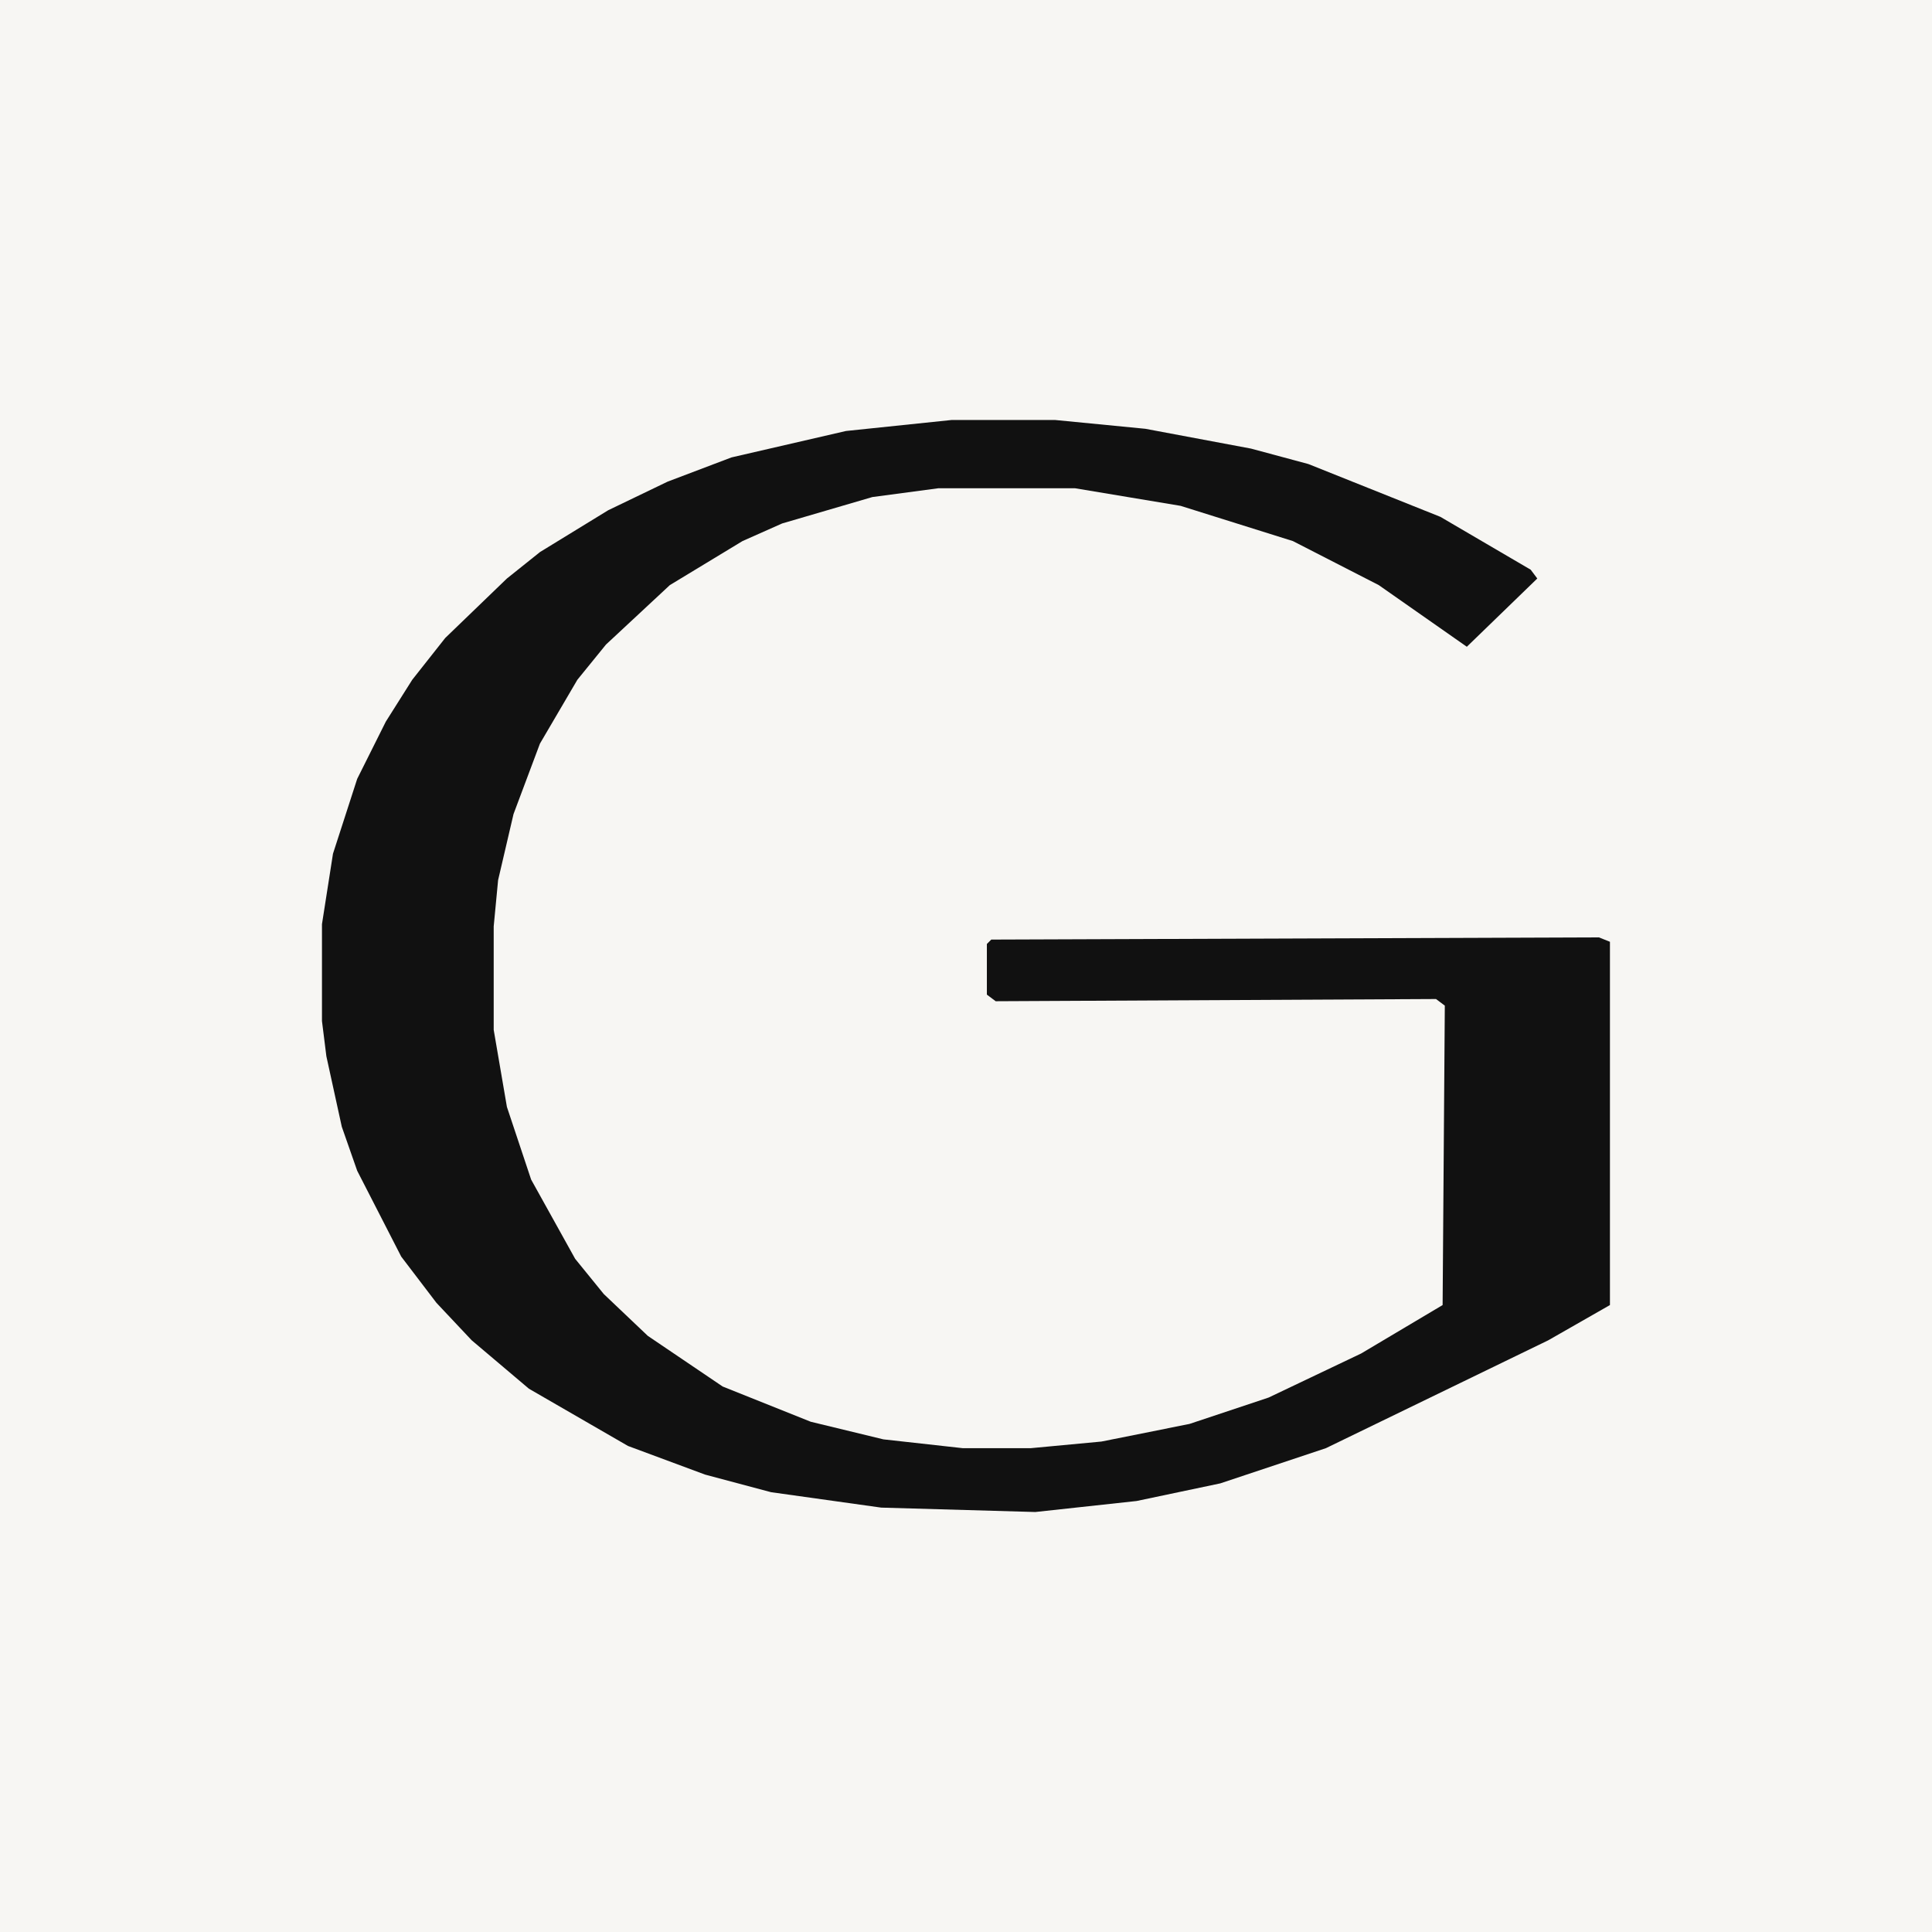
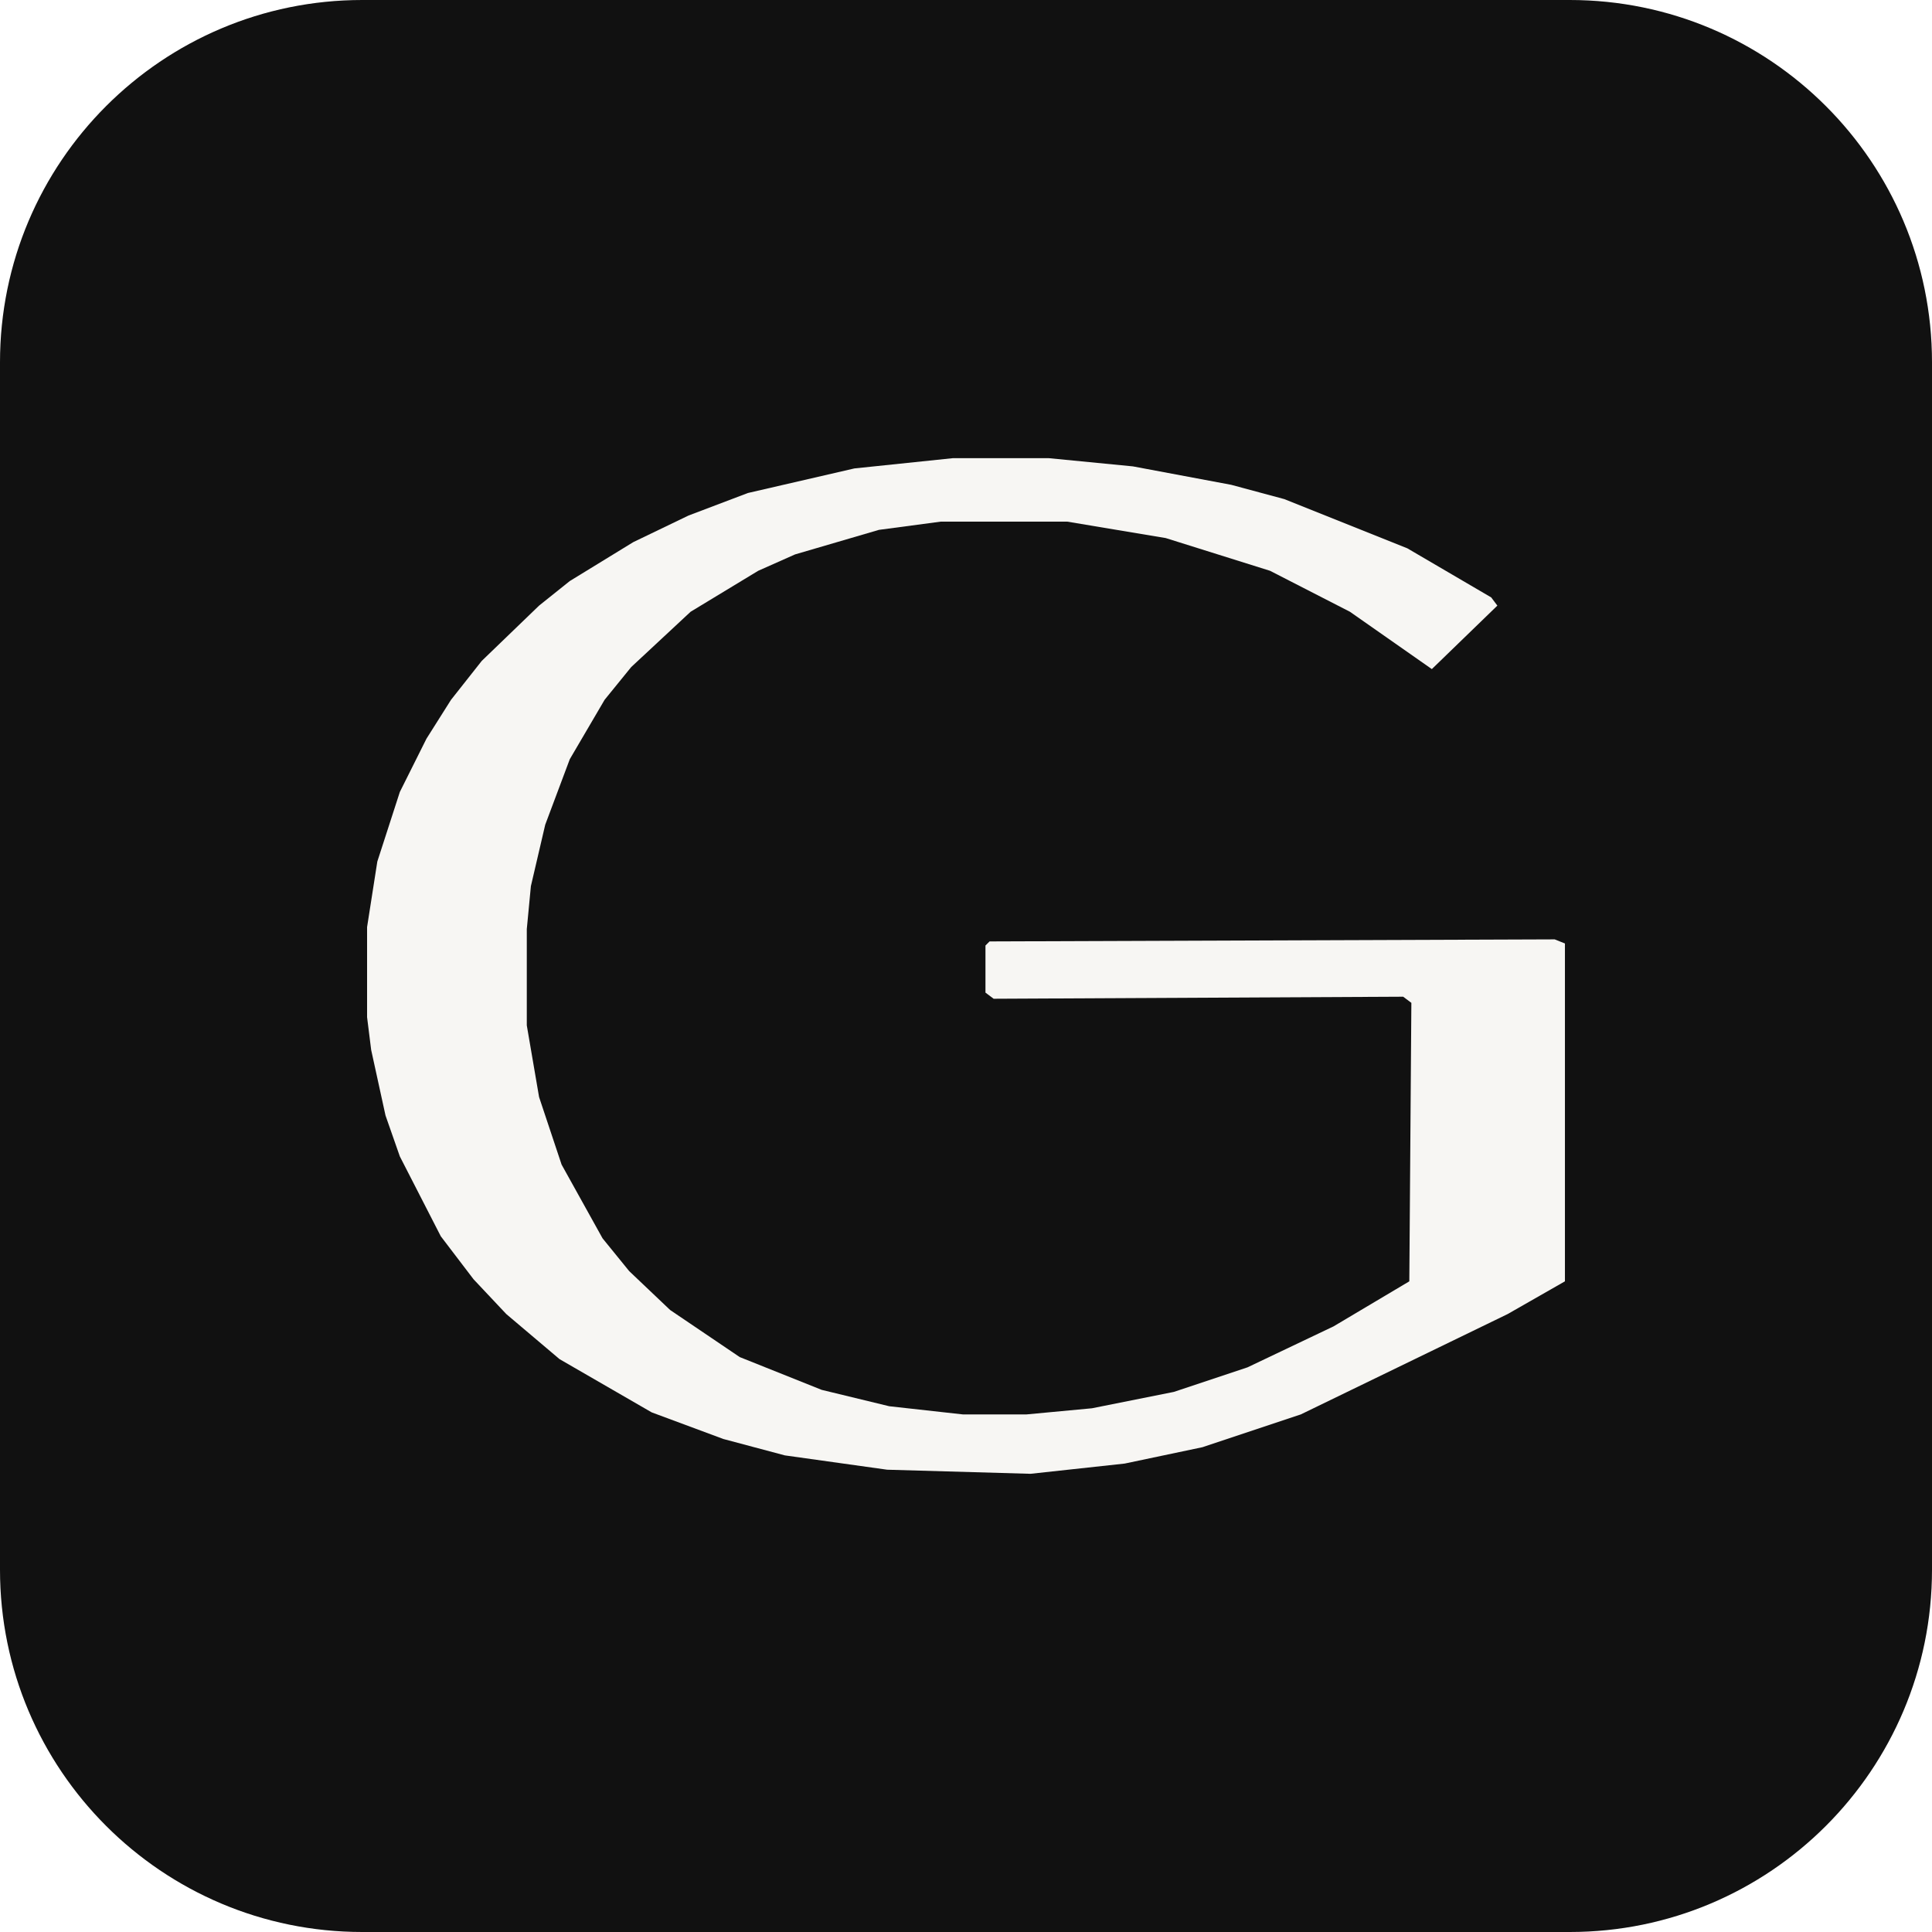
- <svg xmlns="http://www.w3.org/2000/svg" viewBox="-36.56 -47.69 219.38 219.38">
-   <rect x="-36.56" y="-47.69" width="219.38" height="219.38" fill="#F7F6F3" />
-   <path fill="#111111" d="M4.00 40.75 L1.25 49.25 L0.00 57.25 L0.00 68.25 L0.50 72.25 L2.25 80.25 L4.00 85.25 L9.00 95.00 L13.00 100.25 L17.00 104.50 L23.50 110.00 L34.75 116.50 L43.50 119.75 L51.00 121.75 L63.50 123.50 L81.00 124.00 L92.50 122.75 L102.00 120.75 L114.00 116.75 L139.25 104.50 L146.25 100.50 L146.25 59.25 L145.00 58.75 L76.00 59.00 L75.50 59.50 L75.50 65.25 L76.50 66.00 L126.50 65.75 L127.50 66.50 L127.25 100.50 L118.00 106.00 L107.50 111.00 L98.50 114.00 L88.50 116.00 L80.50 116.75 L72.75 116.75 L63.75 115.75 L55.50 113.75 L45.50 109.75 L37.00 104.00 L32.00 99.25 L28.75 95.25 L23.75 86.25 L21.00 78.00 L19.50 69.25 L19.50 57.50 L20.00 52.25 L21.75 44.75 L24.75 36.75 L29.00 29.50 L32.25 25.50 L39.50 18.75 L47.75 13.75 L52.25 11.75 L62.50 8.75 L70.00 7.75 L85.50 7.75 L97.50 9.75 L110.25 13.75 L120.00 18.75 L130.00 25.75 L138.00 18.00 L137.25 17.00 L127.00 11.00 L112.00 5.00 L105.50 3.25 L93.50 1.00 L83.25 0.00 L71.50 0.00 L59.50 1.25 L46.50 4.25 L39.25 7.00 L32.50 10.25 L24.75 15.00 L21.00 18.00 L14.00 24.75 L10.25 29.50 L7.25 34.25Z" />
+ <svg xmlns="http://www.w3.org/2000/svg" viewBox="0 0 64 64">
+   <style>rect{fill:#111111}path{fill:#F7F6F3}@media (prefers-color-scheme:dark){rect{fill:#F7F6F3}path{fill:#111111}}</style>
+   <rect width="64" height="64" rx="12" />
+   <path fill-rule="evenodd" transform="translate(12.160 15.178) scale(0.27132)" d="M4.00 40.75 L1.25 49.25 L0.00 57.25 L0.00 68.25 L0.50 72.25 L2.25 80.25 L4.00 85.25 L9.00 95.00 L13.00 100.25 L17.00 104.50 L23.50 110.00 L34.75 116.50 L43.50 119.75 L51.00 121.75 L63.50 123.50 L81.00 124.00 L92.50 122.75 L102.00 120.75 L114.00 116.75 L139.25 104.50 L146.25 100.50 L146.25 59.25 L145.00 58.75 L76.00 59.00 L75.50 59.50 L75.50 65.25 L76.50 66.00 L126.50 65.75 L127.50 66.50 L127.25 100.50 L118.00 106.00 L107.50 111.00 L98.50 114.00 L88.50 116.00 L80.50 116.75 L72.75 116.75 L63.75 115.75 L55.50 113.75 L45.50 109.75 L37.00 104.00 L32.00 99.25 L28.75 95.25 L23.75 86.25 L21.00 78.00 L19.50 69.25 L19.50 57.50 L20.00 52.25 L21.75 44.75 L24.75 36.75 L29.00 29.50 L32.25 25.50 L39.50 18.75 L47.75 13.75 L52.25 11.75 L62.50 8.75 L70.00 7.75 L85.50 7.75 L97.50 9.75 L110.25 13.75 L120.00 18.75 L130.00 25.75 L138.00 18.00 L137.25 17.00 L127.00 11.00 L112.00 5.00 L105.50 3.25 L93.50 1.00 L83.25 0.00 L71.50 0.00 L59.50 1.25 L46.50 4.25 L39.25 7.00 L32.50 10.25 L24.75 15.00 L21.00 18.00 L14.00 24.75 L10.25 29.50 L7.25 34.25Z" />
</svg>
